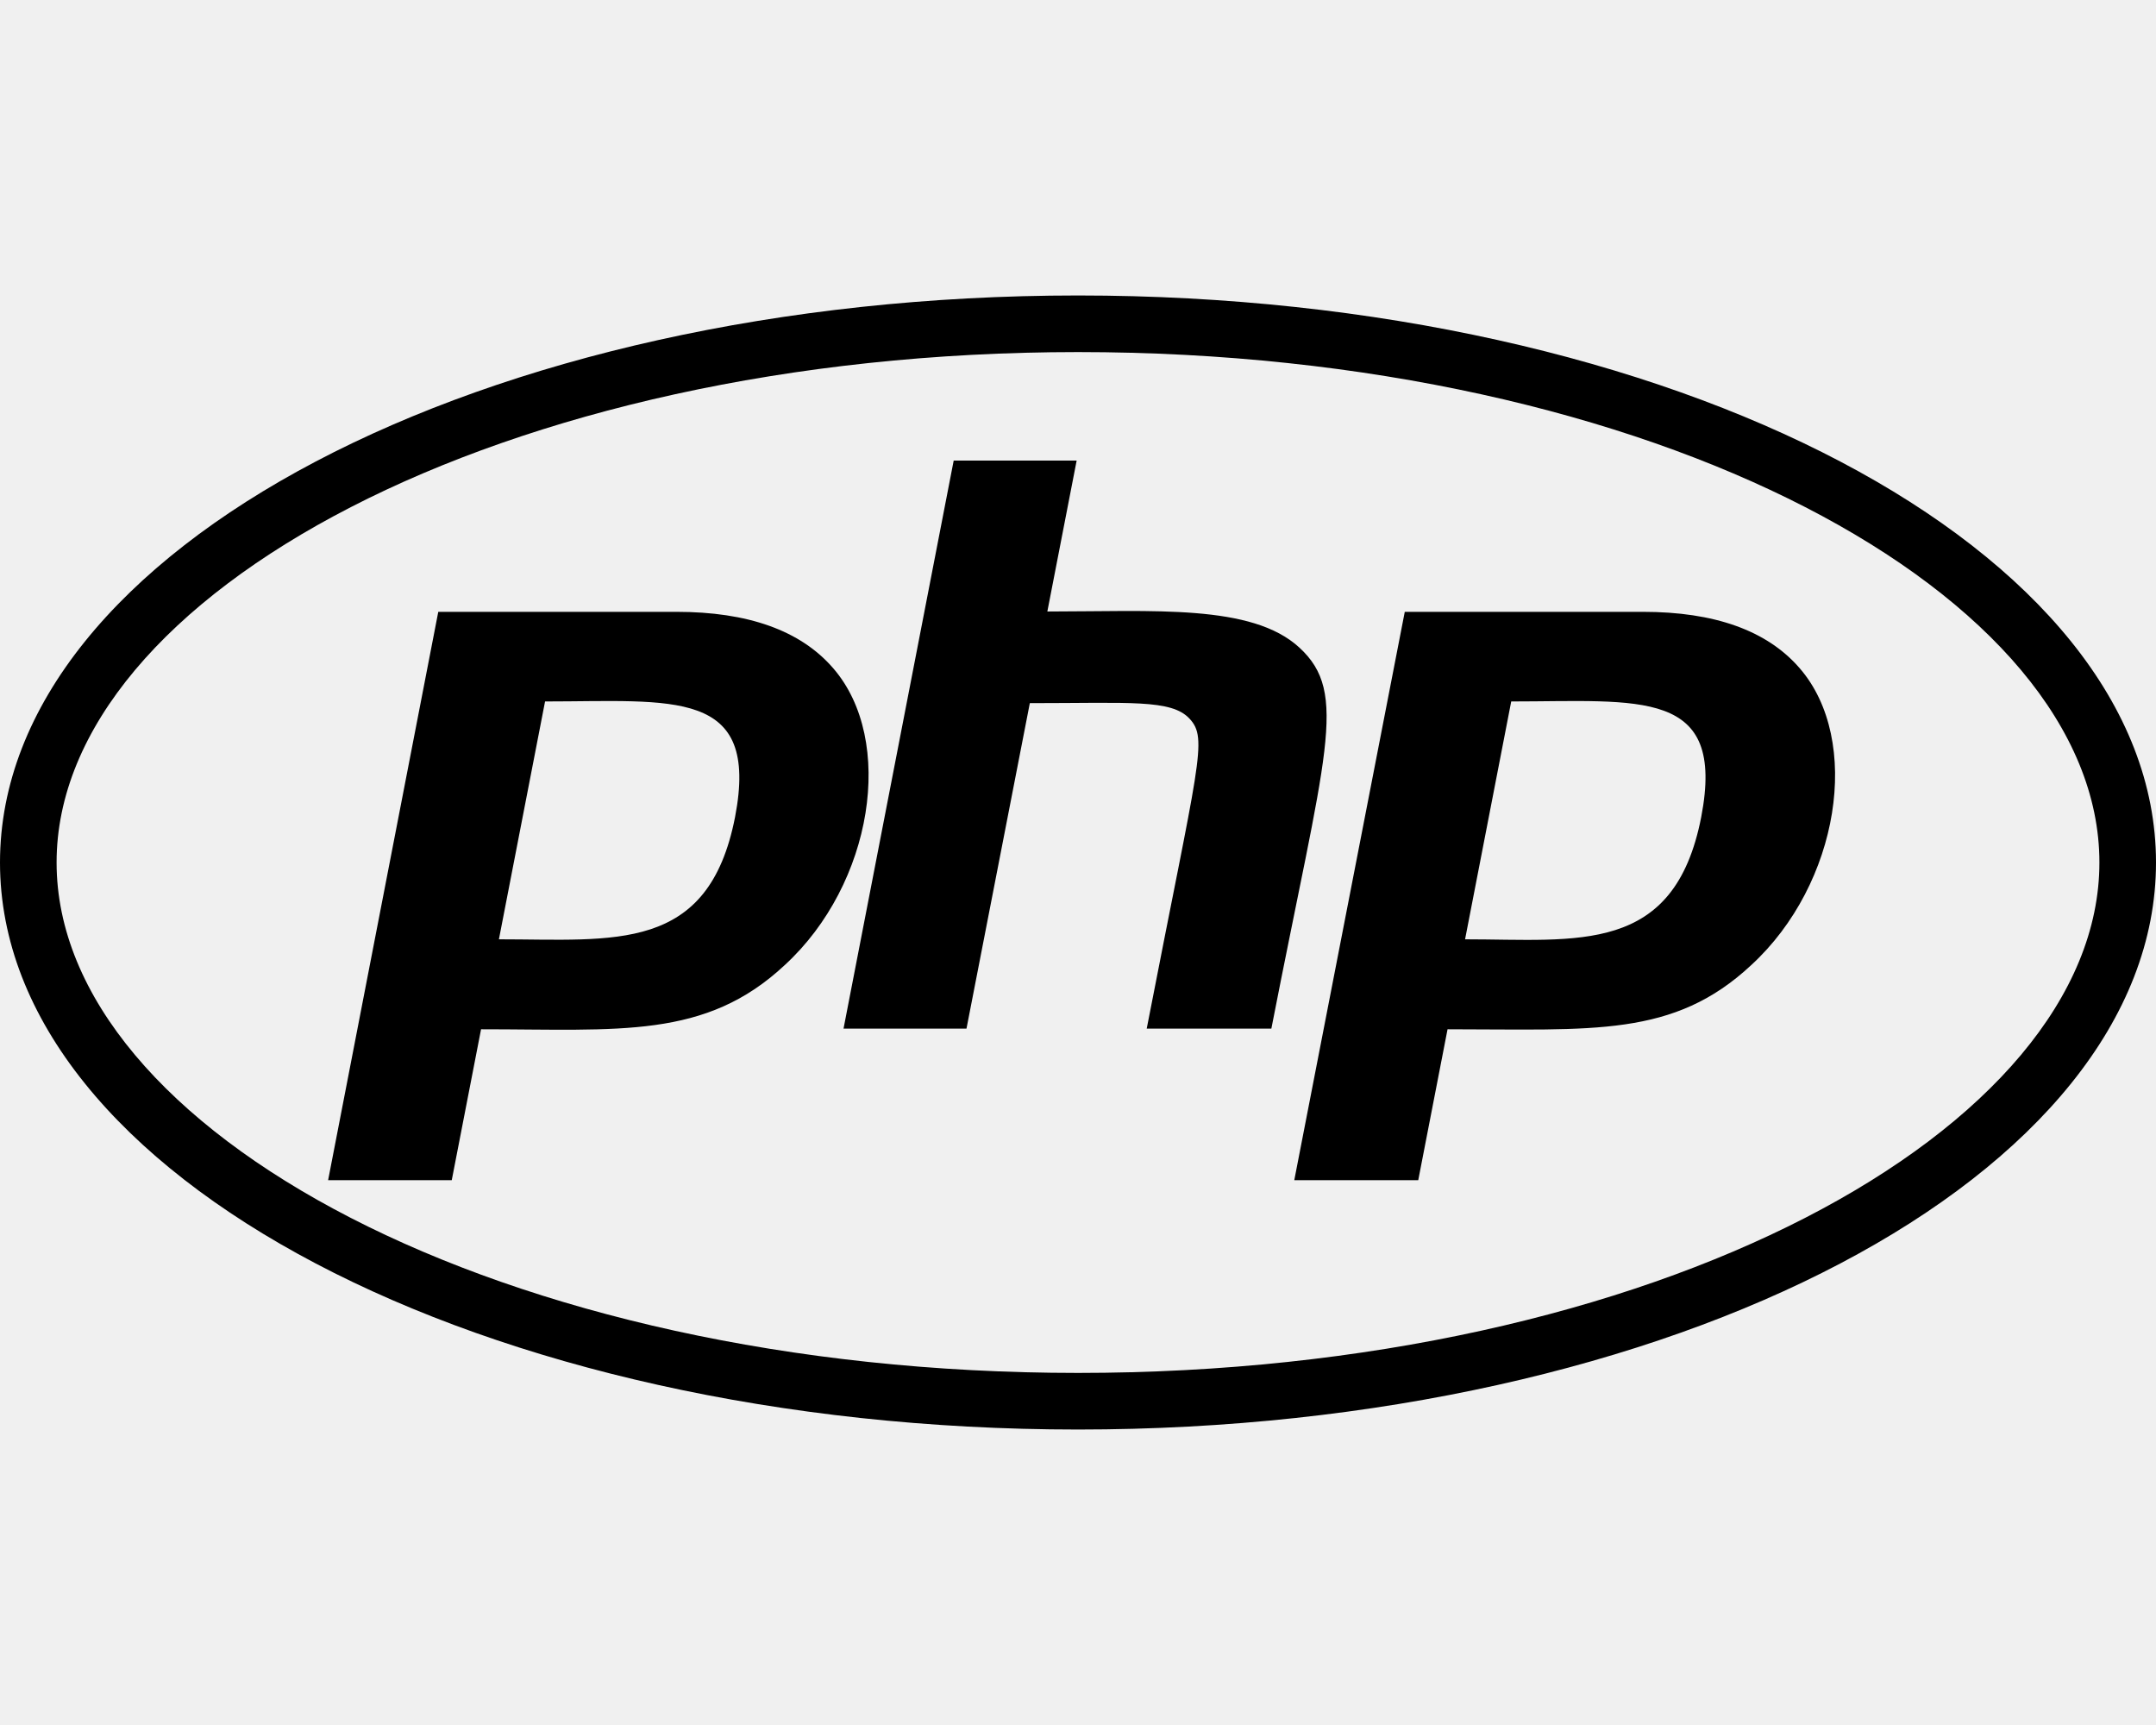
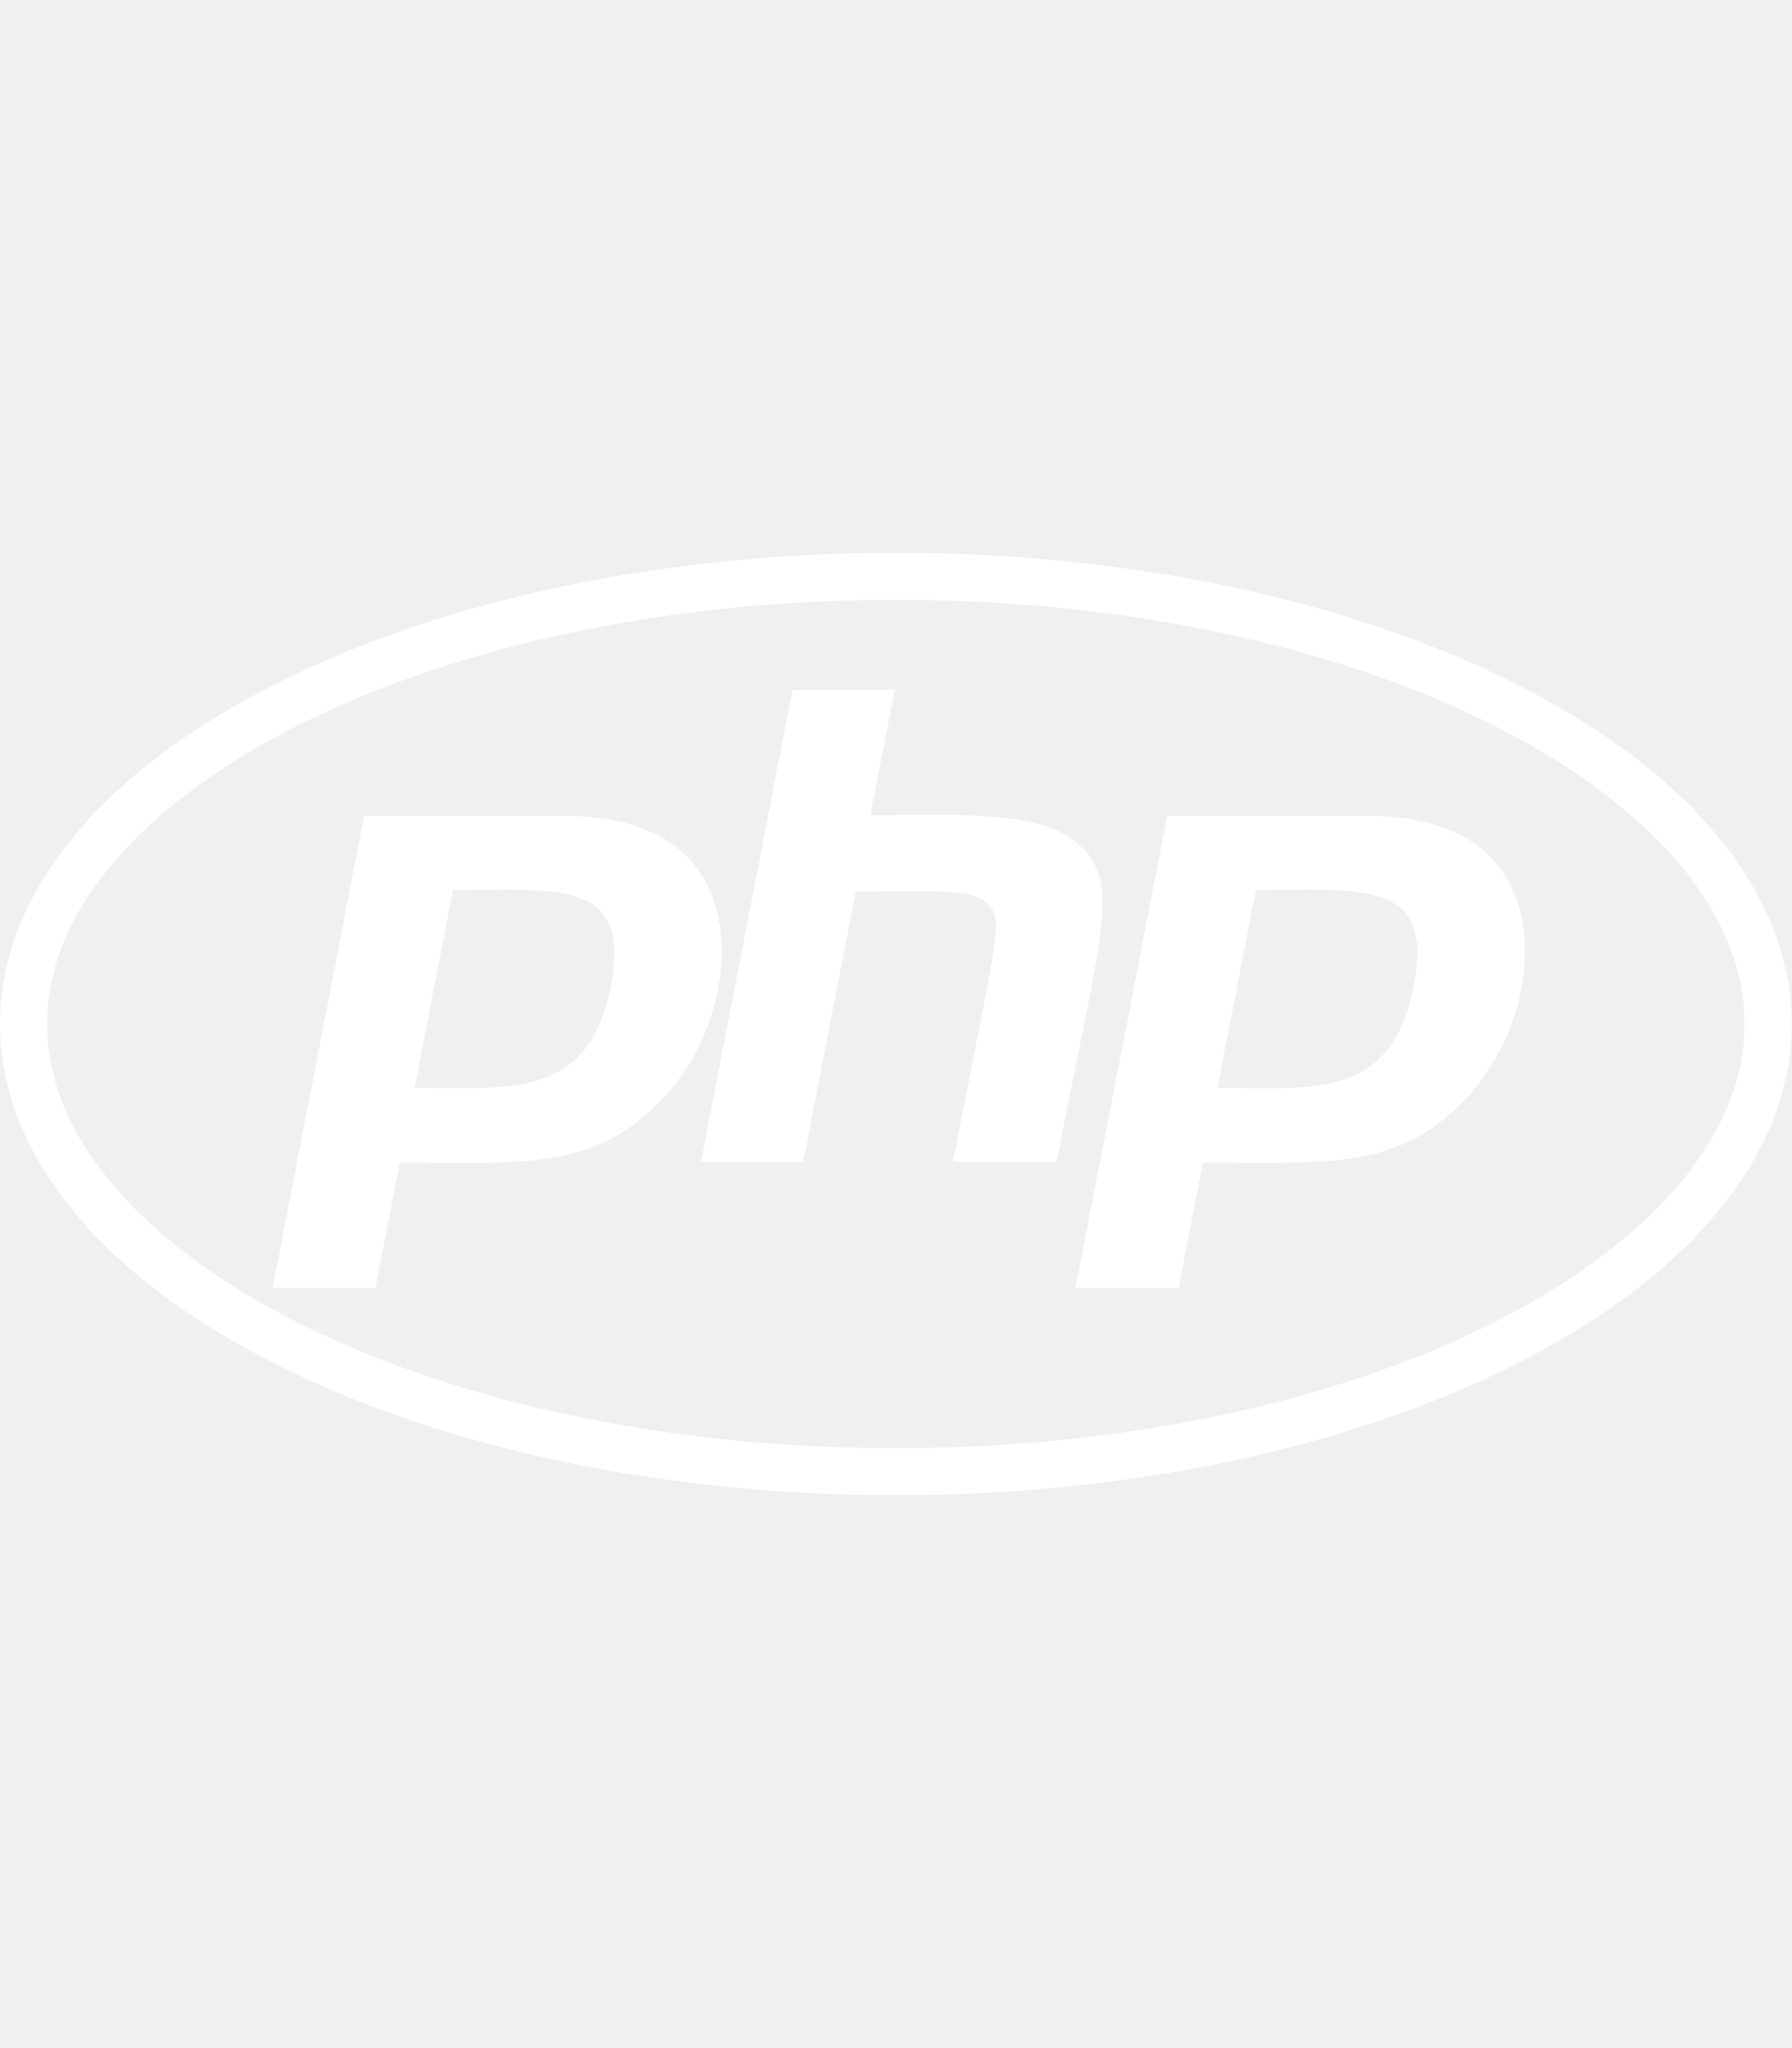
- <svg xmlns="http://www.w3.org/2000/svg" viewBox="0 0 640 512">
-   <path d="M320 104.5c171.4 0 303.2 72.2 303.2 151.5S491.3 407.5 320 407.5c-171.4 0-303.2-72.2-303.2-151.5S148.7 104.5 320 104.5m0-16.8C143.3 87.7 0 163 0 256s143.3 168.3 320 168.3S640 349 640 256 496.7 87.7 320 87.7zM218.2 242.5c-7.9 40.5-35.8 36.3-70.1 36.3l13.7-70.6c38 0 63.8-4.1 56.4 34.3zM97.4 350.3h36.7l8.7-44.8c41.1 0 66.6 3 90.2-19.1 26.1-24 32.9-66.7 14.3-88.1-9.7-11.2-25.3-16.7-46.5-16.7h-70.7L97.4 350.3zm185.7-213.6h36.5l-8.7 44.8c31.5 0 60.7-2.3 74.8 10.7 14.8 13.6 7.7 31-8.3 113.1h-37c15.4-79.4 18.3-86 12.7-92-5.4-5.8-17.7-4.6-47.4-4.6l-18.8 96.6h-36.5l32.7-168.6zM505 242.5c-8 41.1-36.7 36.3-70.1 36.3l13.7-70.6c38.2 0 63.8-4.1 56.4 34.3zM384.2 350.3H421l8.7-44.8c43.2 0 67.1 2.5 90.2-19.1 26.1-24 32.9-66.7 14.3-88.1-9.7-11.2-25.3-16.7-46.5-16.7H417l-32.8 168.7z" />
+ <svg xmlns="http://www.w3.org/2000/svg" height="16" width="14" viewBox="0 0 640 512">
+   <path fill="#FFF" d="M320 104.5c171.4 0 303.2 72.2 303.2 151.5S491.3 407.5 320 407.5c-171.4 0-303.2-72.2-303.2-151.5S148.7 104.5 320 104.5m0-16.8C143.3 87.7 0 163 0 256s143.3 168.3 320 168.3S640 349 640 256 496.7 87.7 320 87.7zM218.2 242.5c-7.9 40.5-35.8 36.3-70.1 36.3l13.7-70.6c38 0 63.8-4.1 56.4 34.3zM97.4 350.3h36.7l8.7-44.8c41.1 0 66.6 3 90.2-19.1 26.1-24 32.9-66.7 14.3-88.1-9.7-11.2-25.3-16.7-46.5-16.7h-70.7L97.4 350.3zm185.7-213.6h36.5l-8.7 44.8c31.5 0 60.7-2.3 74.8 10.7 14.8 13.6 7.7 31-8.3 113.1h-37c15.4-79.4 18.3-86 12.7-92-5.4-5.8-17.7-4.6-47.4-4.6l-18.8 96.6h-36.5l32.7-168.6zM505 242.5c-8 41.1-36.7 36.3-70.1 36.3l13.7-70.6c38.2 0 63.8-4.1 56.4 34.3zM384.2 350.3H421l8.7-44.8c43.2 0 67.1 2.5 90.2-19.1 26.1-24 32.9-66.7 14.3-88.1-9.7-11.2-25.3-16.7-46.5-16.7H417l-32.8 168.7z" />
</svg>
